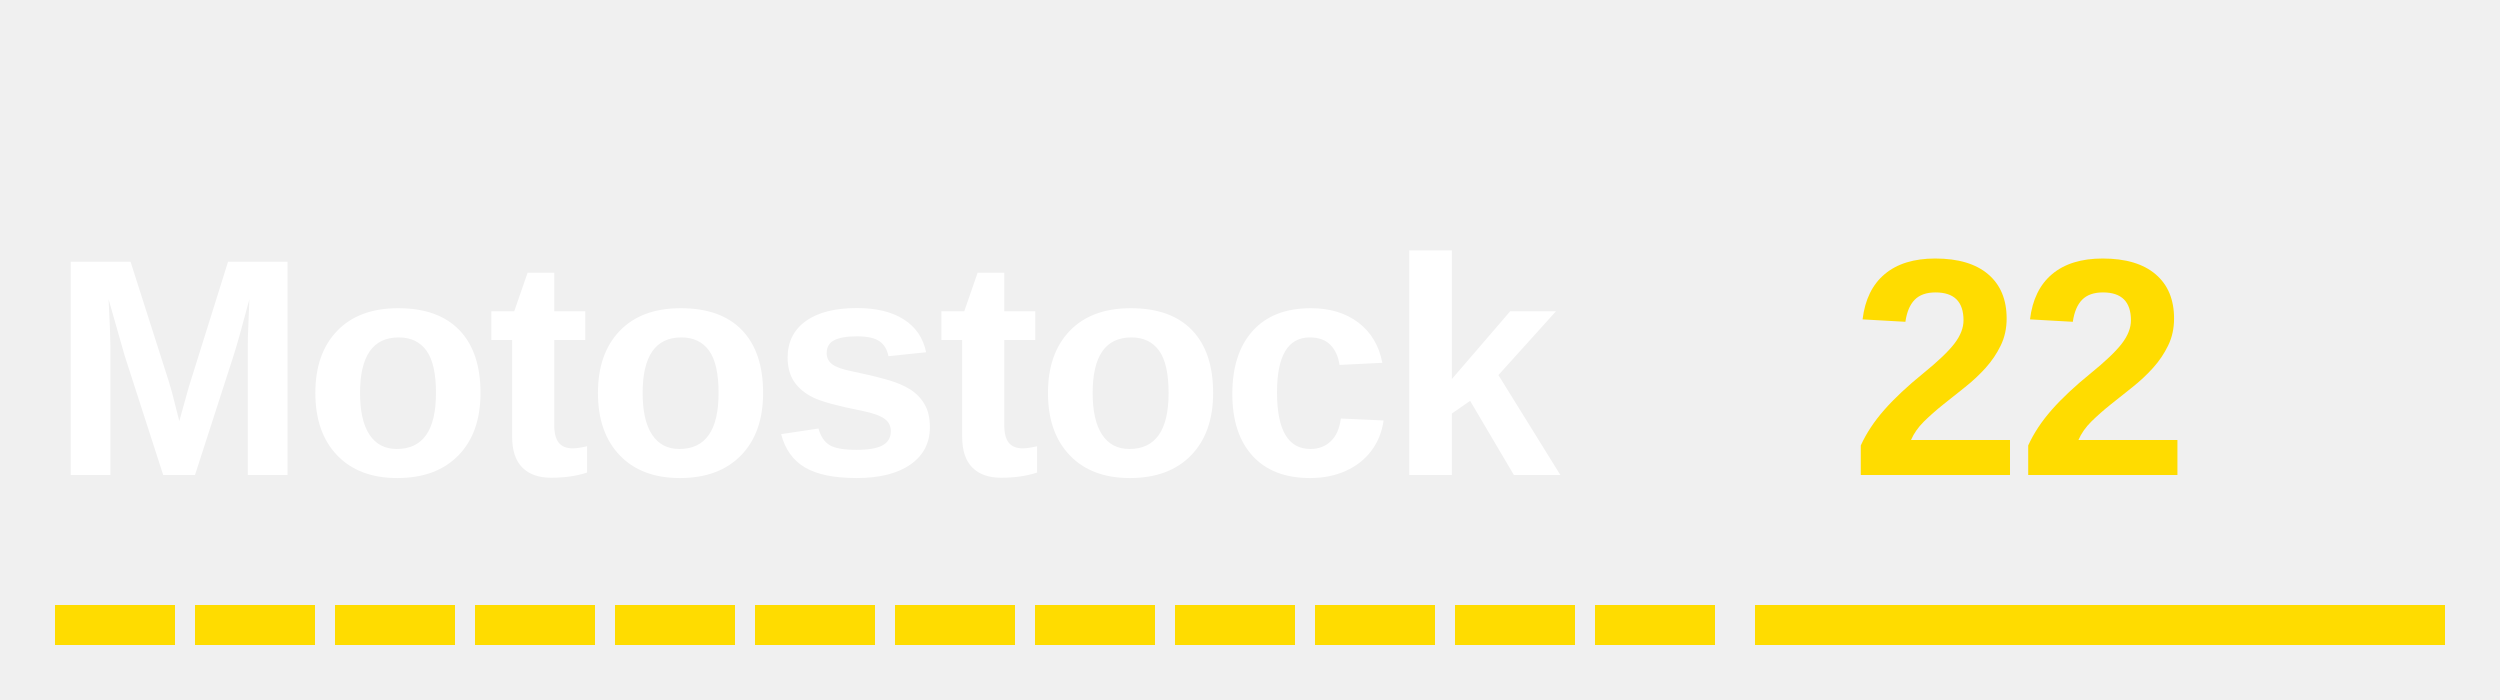
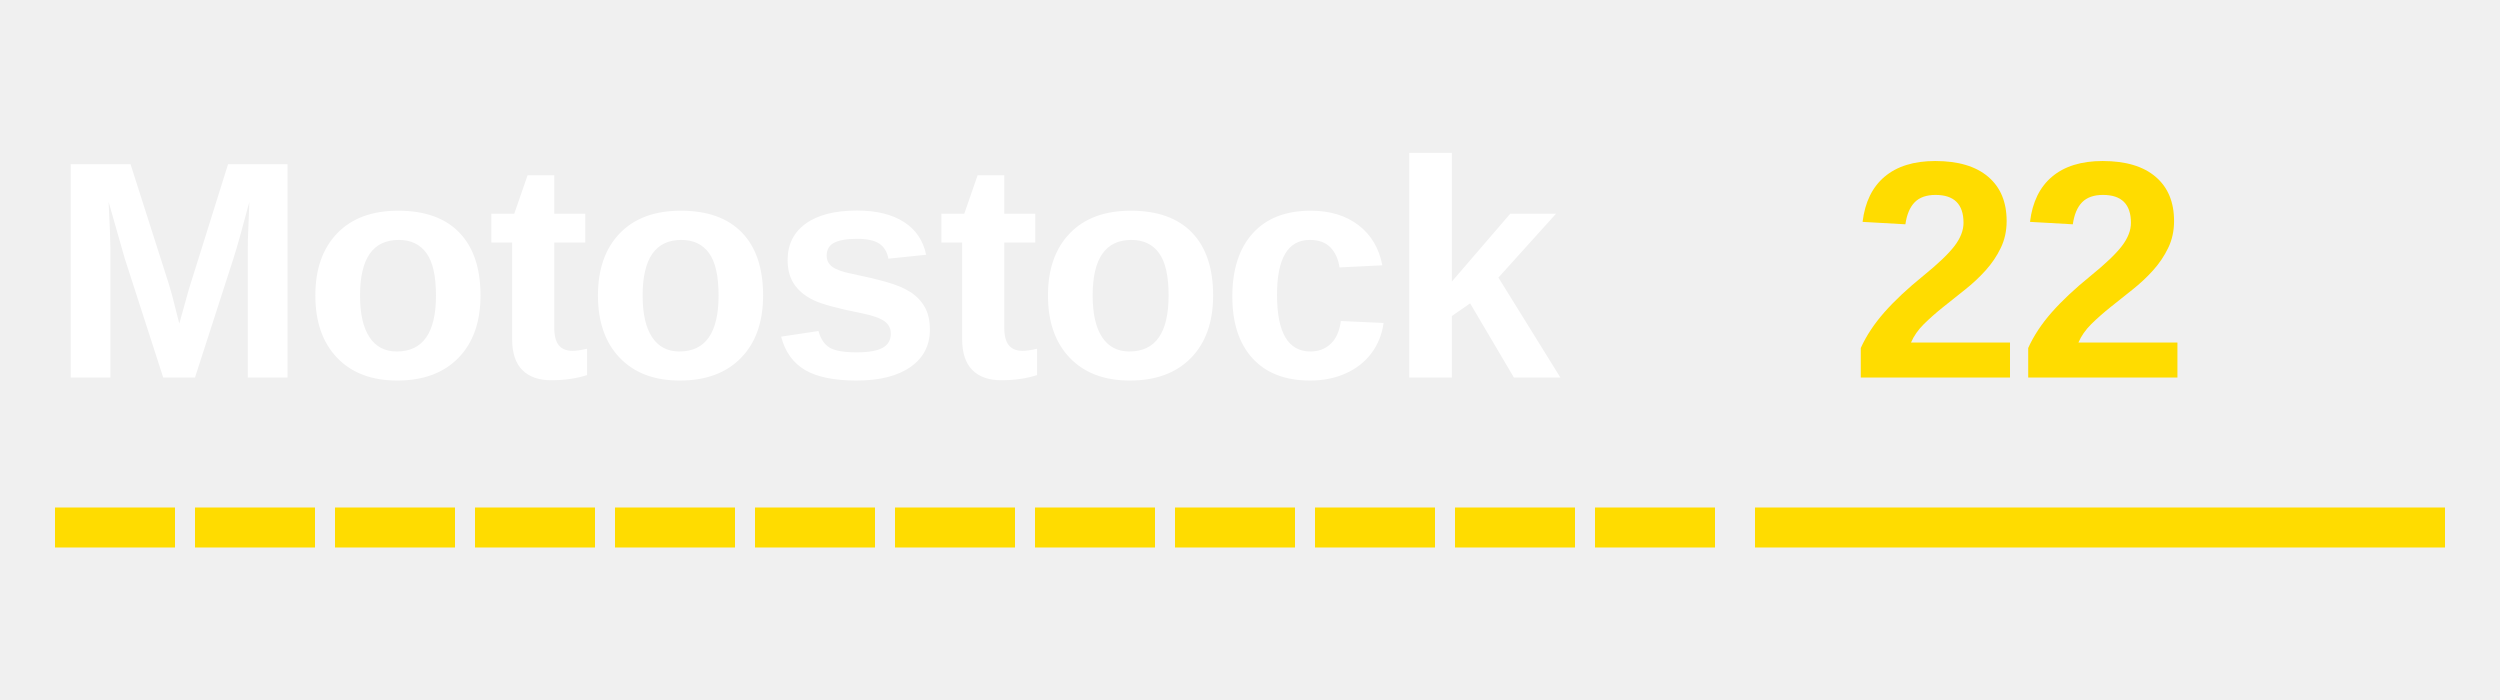
<svg xmlns="http://www.w3.org/2000/svg" viewBox="0 0 500 140" width="100%" height="100%">
-   <g transform="translate(10, 10)">
+   <g transform="translate(10, -9.5)">
    <text x="0" y="85" fill="#FFFFFF" font-family="'Arial Black', 'Helvetica Neue', Arial, sans-serif" font-weight="900" font-size="62" letter-spacing="-1">Motostock</text>
    <text x="360" y="85" fill="#FFDC00" font-family="'Arial Black', 'Helvetica Neue', Arial, sans-serif" font-weight="900" font-size="62" letter-spacing="-1">22</text>
    <line x1="5" y1="115" x2="335" y2="115" stroke="#FFDC00" stroke-width="8" stroke-dasharray="16 12" stroke-linecap="square" />
    <line x1="345" y1="115" x2="475" y2="115" stroke="#FFDC00" stroke-width="8" stroke-linecap="square" />
  </g>
</svg>
